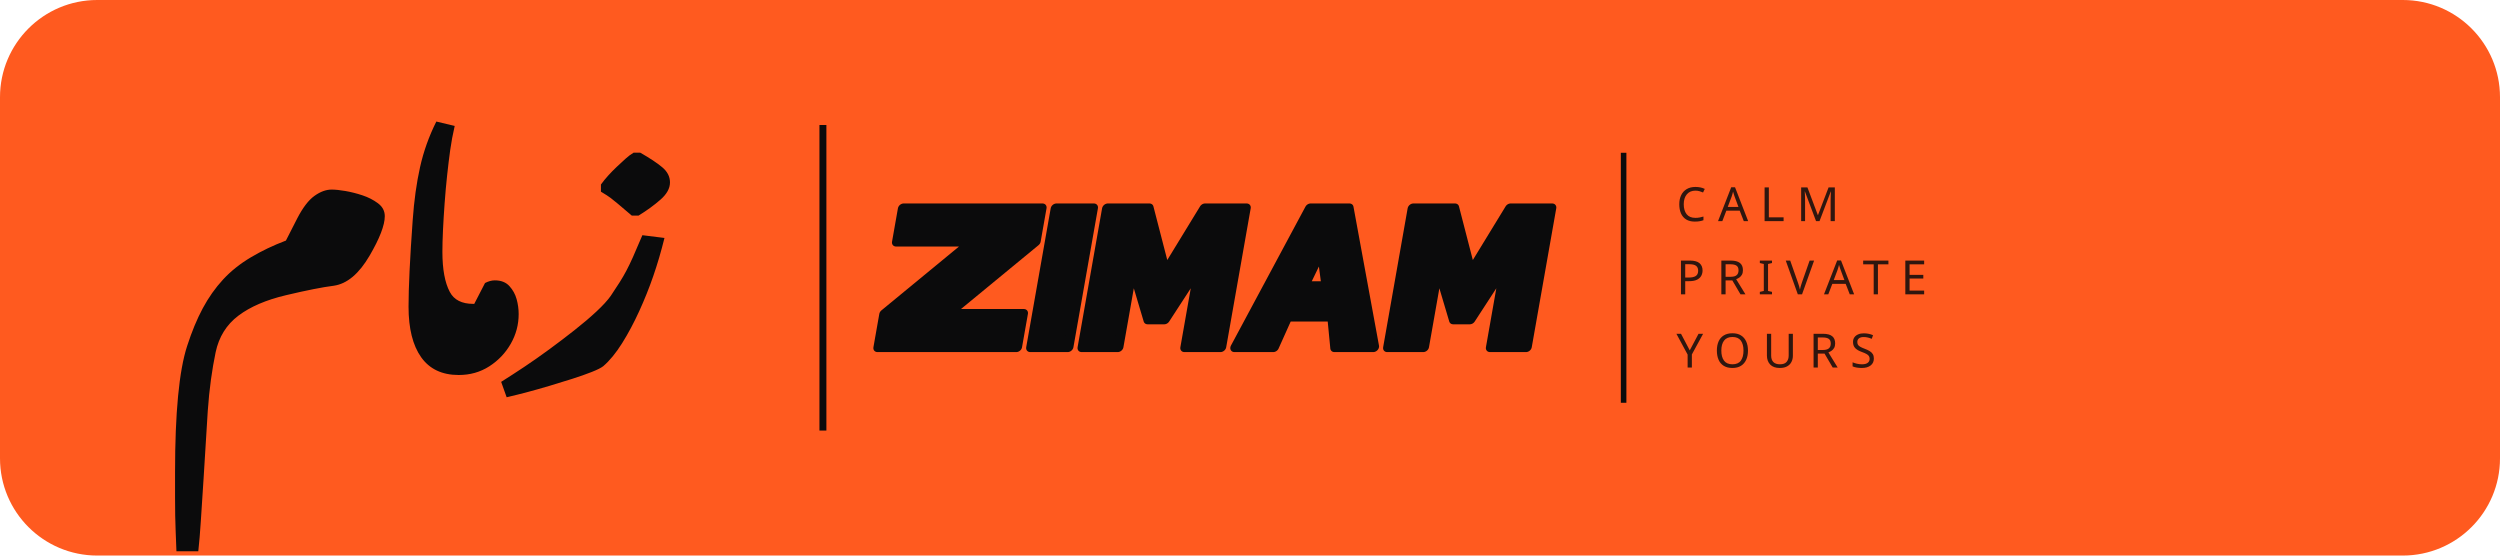
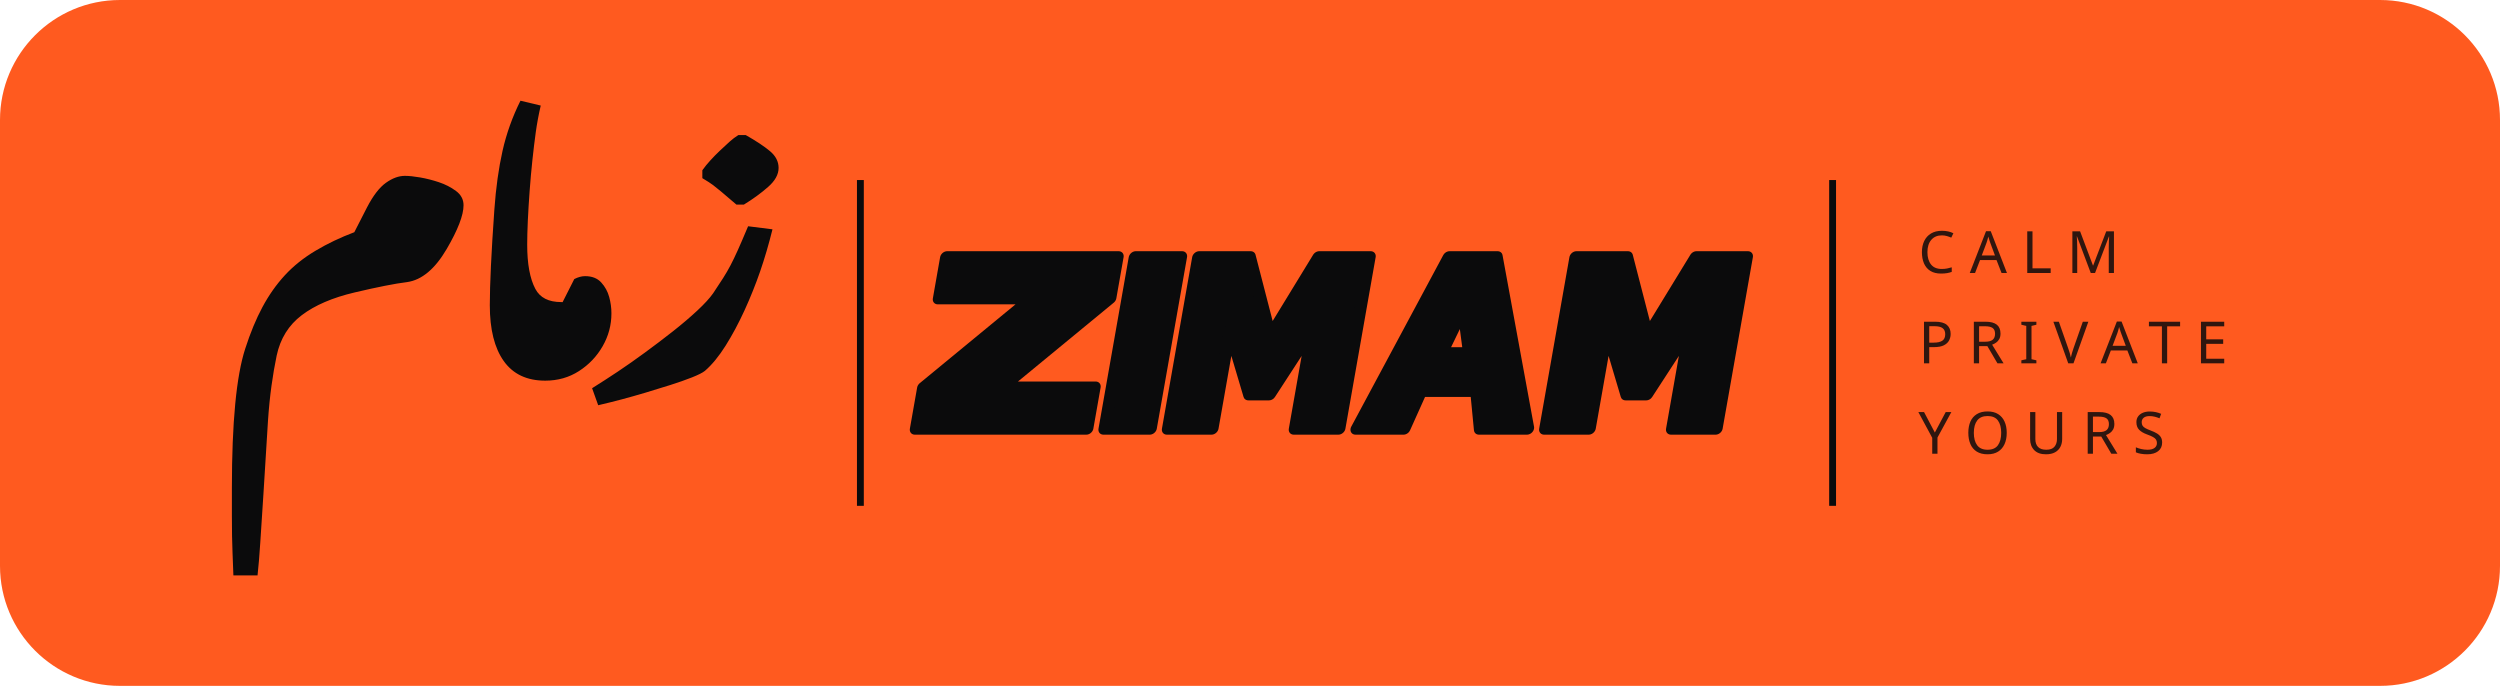
- <svg xmlns="http://www.w3.org/2000/svg" viewBox="0 0 1800 400" width="1800" height="400">
-   <rect width="1800" height="400" rx="70" fill="#FF5A1F" />
-   <text transform="translate(300 270) scale(1.12 1)" text-anchor="middle" font-family="Noto Nastaliq Urdu" font-weight="700" font-size="190" fill="#0B0B0C">زمام</text>
-   <rect x="590" y="90" width="5" height="220" fill="#0B0B0C" />
-   <g transform="translate(650 150.0) skewX(-10) scale(1.0)" fill="#0B0B0C" stroke="#0B0B0C" stroke-width="7" stroke-linejoin="round" fill-rule="evenodd">
+ <svg xmlns="http://www.w3.org/2000/svg" viewBox="0 0 1458 400" width="1458" height="400">
+   <rect width="1458" height="400" rx="70" fill="#FF5A1F" />
+   <text transform="translate(290.888 222) scale(1.12 1)" text-anchor="middle" font-family="Noto Nastaliq Urdu" font-weight="700" font-size="170" fill="#0B0B0C">زمام</text>
+   <rect x="499.776" y="105.0" width="4" height="190" fill="#0B0B0C" opacity="1" />
+   <g transform="translate(551.776 150.0) skewX(-10) scale(1.0)" fill="#0B0B0C" stroke="#0B0B0C" stroke-width="7" stroke-linejoin="round" fill-rule="evenodd">
    <path transform="translate(0 0)" d="M0 0L100 0L100 24L46 76L100 76L100 100L0 100L0 76L54 24L0 24Z" />
    <path transform="translate(110 0)" d="M0 0L27 0L27 100L0 100Z" />
    <path transform="translate(147 0)" d="M0 100L0 0L30 0L50 46L70 0L100 0L100 100L74 100L74 42L56 80L44 80L26 42L26 100Z" />
    <path transform="translate(257 0)" d="M0 100L36 0H64L100 100H72L66 78H34L28 100ZM42 56H58L50 30Z" />
    <path transform="translate(367 0)" d="M0 100L0 0L30 0L50 46L70 0L100 0L100 100L74 100L74 42L56 80L44 80L26 42L26 100Z" />
  </g>
-   <rect x="1167.0" y="110" width="4" height="180" fill="#0B0B0C" />
-   <text x="1207.0" y="159.2" text-anchor="start" font-family="Noto Sans" font-weight="500" font-size="34" letter-spacing="8.5" fill="#0B0B0C" opacity="0.85">CALM</text>
-   <text x="1207.0" y="211.9" text-anchor="start" font-family="Noto Sans" font-weight="500" font-size="34" letter-spacing="8.5" fill="#0B0B0C" opacity="0.85">PRIVATE</text>
-   <text x="1207.0" y="264.6" text-anchor="start" font-family="Noto Sans" font-weight="500" font-size="34" letter-spacing="8.5" fill="#0B0B0C" opacity="0.85">YOURS</text>
+   <rect x="1066.776" y="105.0" width="4" height="190" fill="#0B0B0C" opacity="1" />
+   <text x="1118.776" y="159.2" font-family="Noto Sans" font-weight="500" font-size="34" letter-spacing="8.5" fill="#0B0B0C" opacity=".85">CALM</text>
+   <text x="1118.776" y="211.9" font-family="Noto Sans" font-weight="500" font-size="34" letter-spacing="8.5" fill="#0B0B0C" opacity=".85">PRIVATE</text>
+   <text x="1118.776" y="264.6" font-family="Noto Sans" font-weight="500" font-size="34" letter-spacing="8.5" fill="#0B0B0C" opacity=".85">YOURS</text>
</svg>
